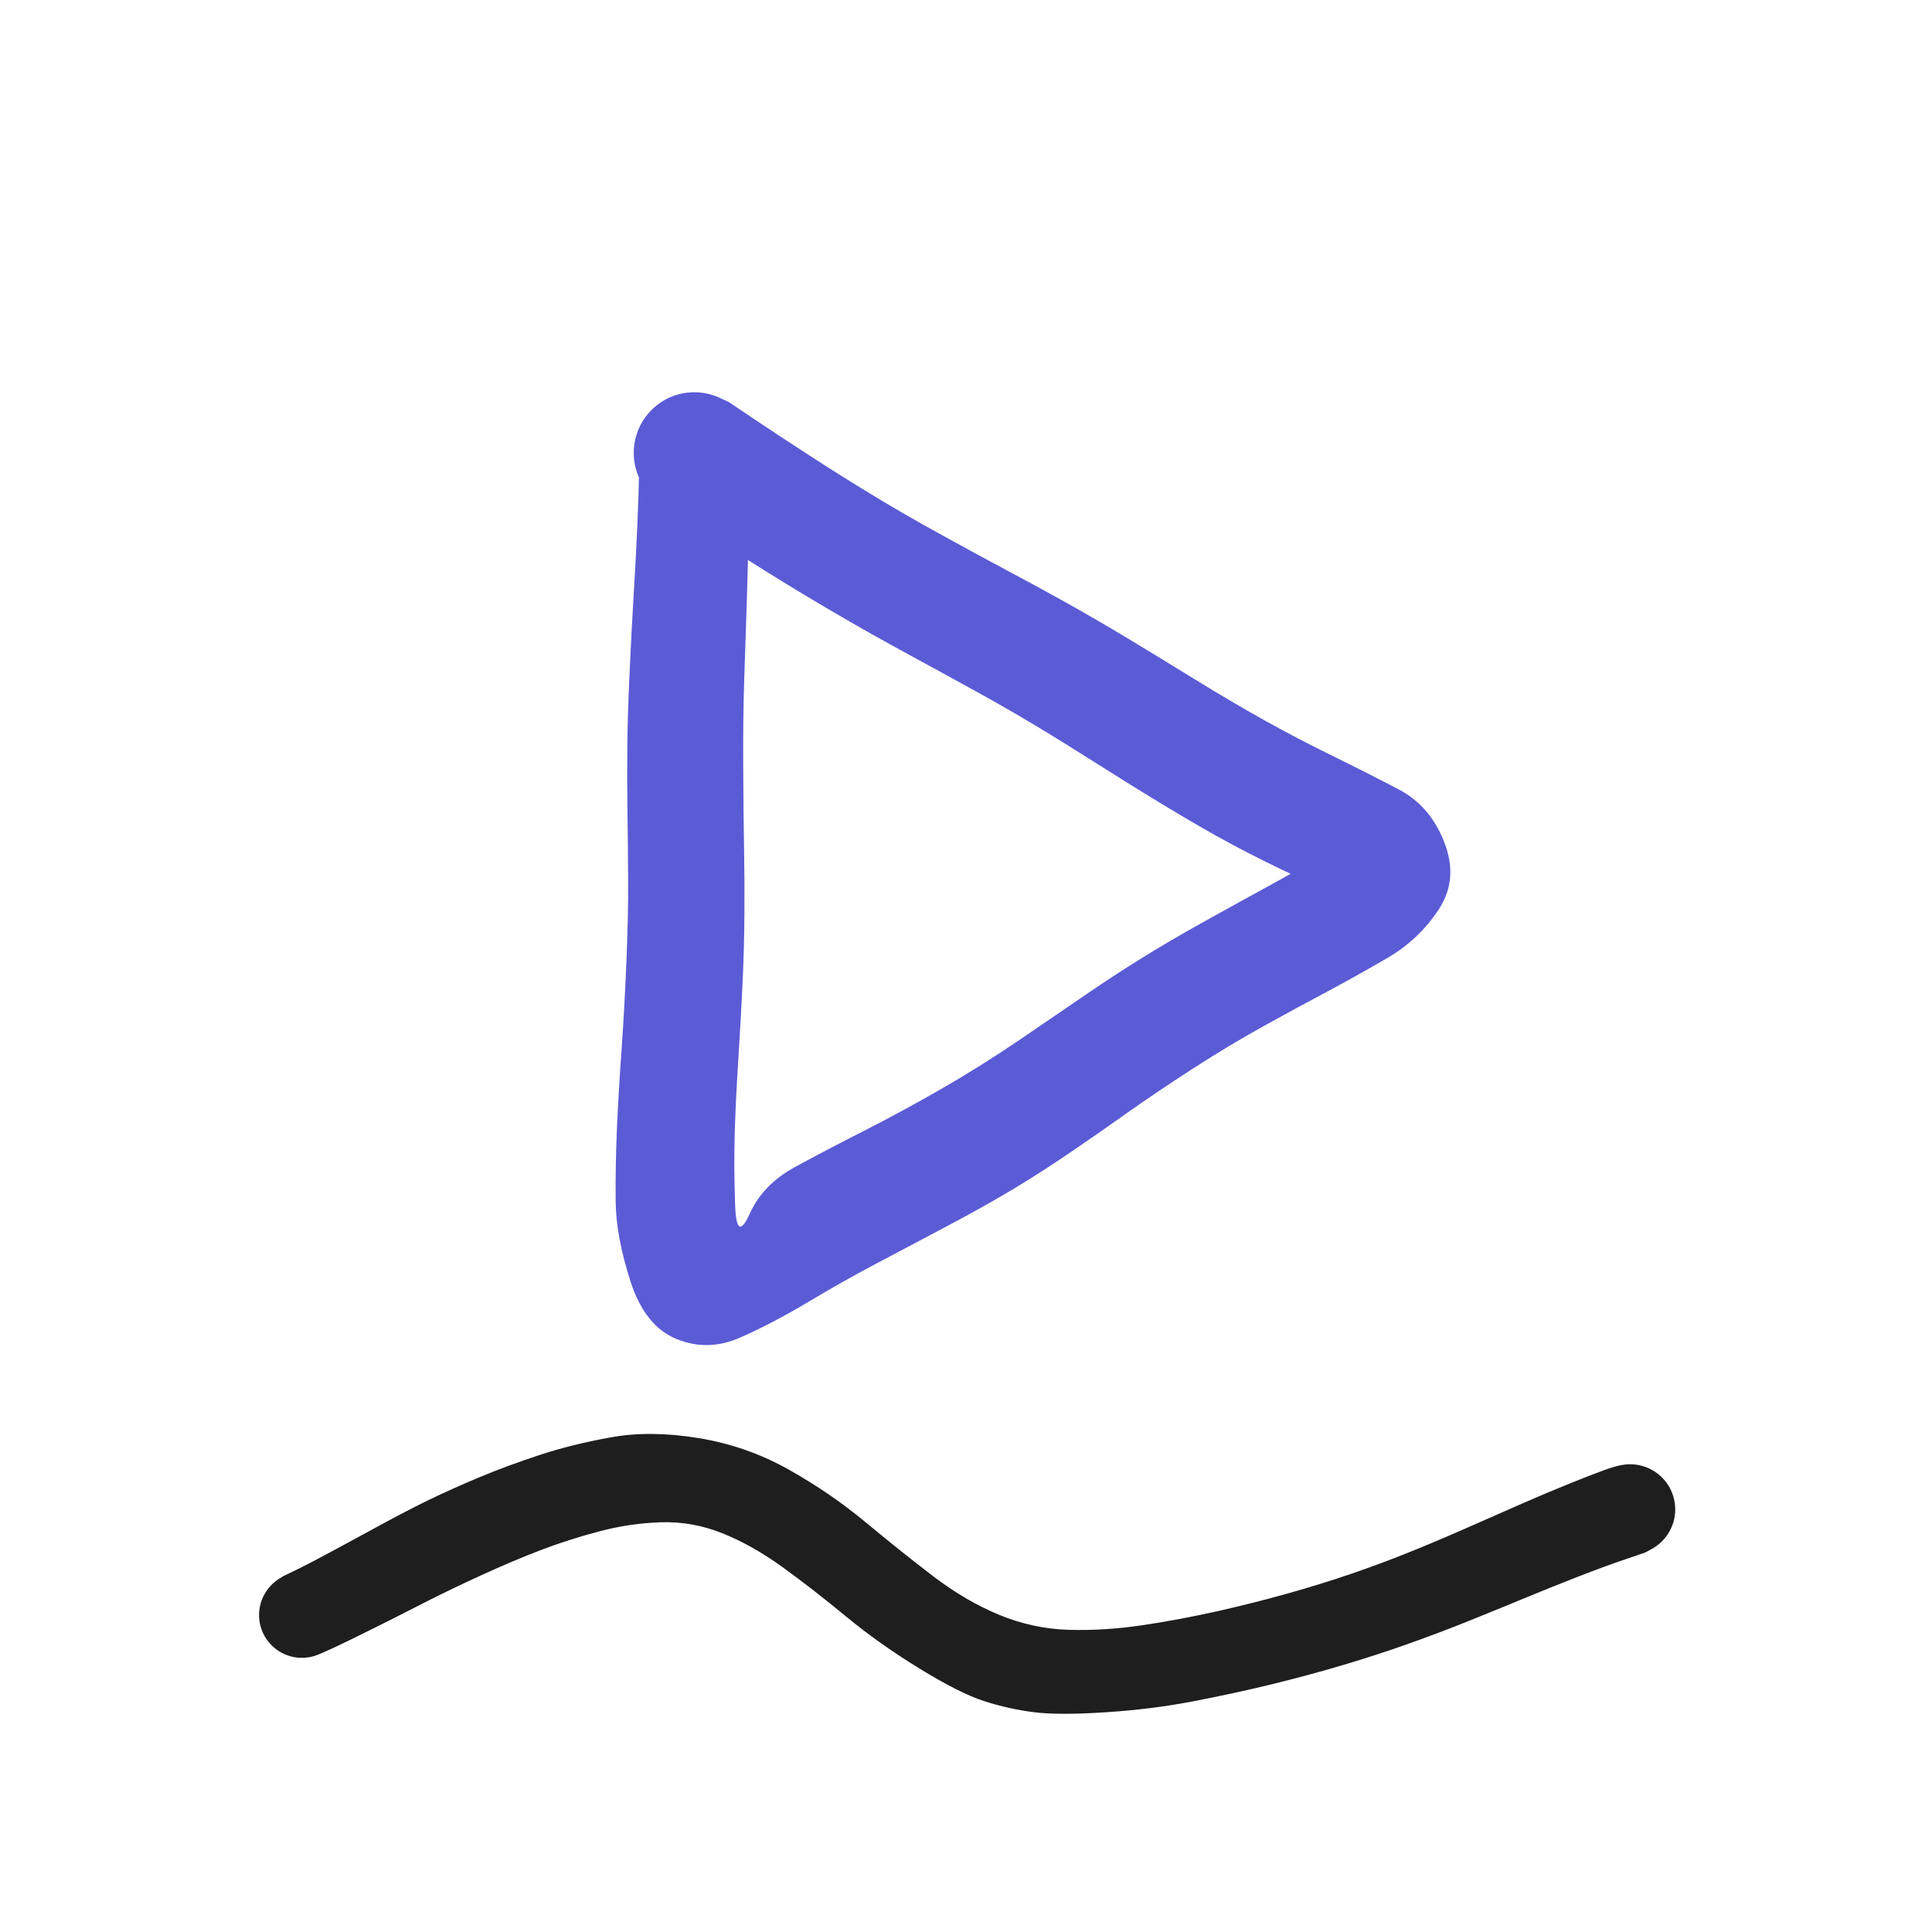
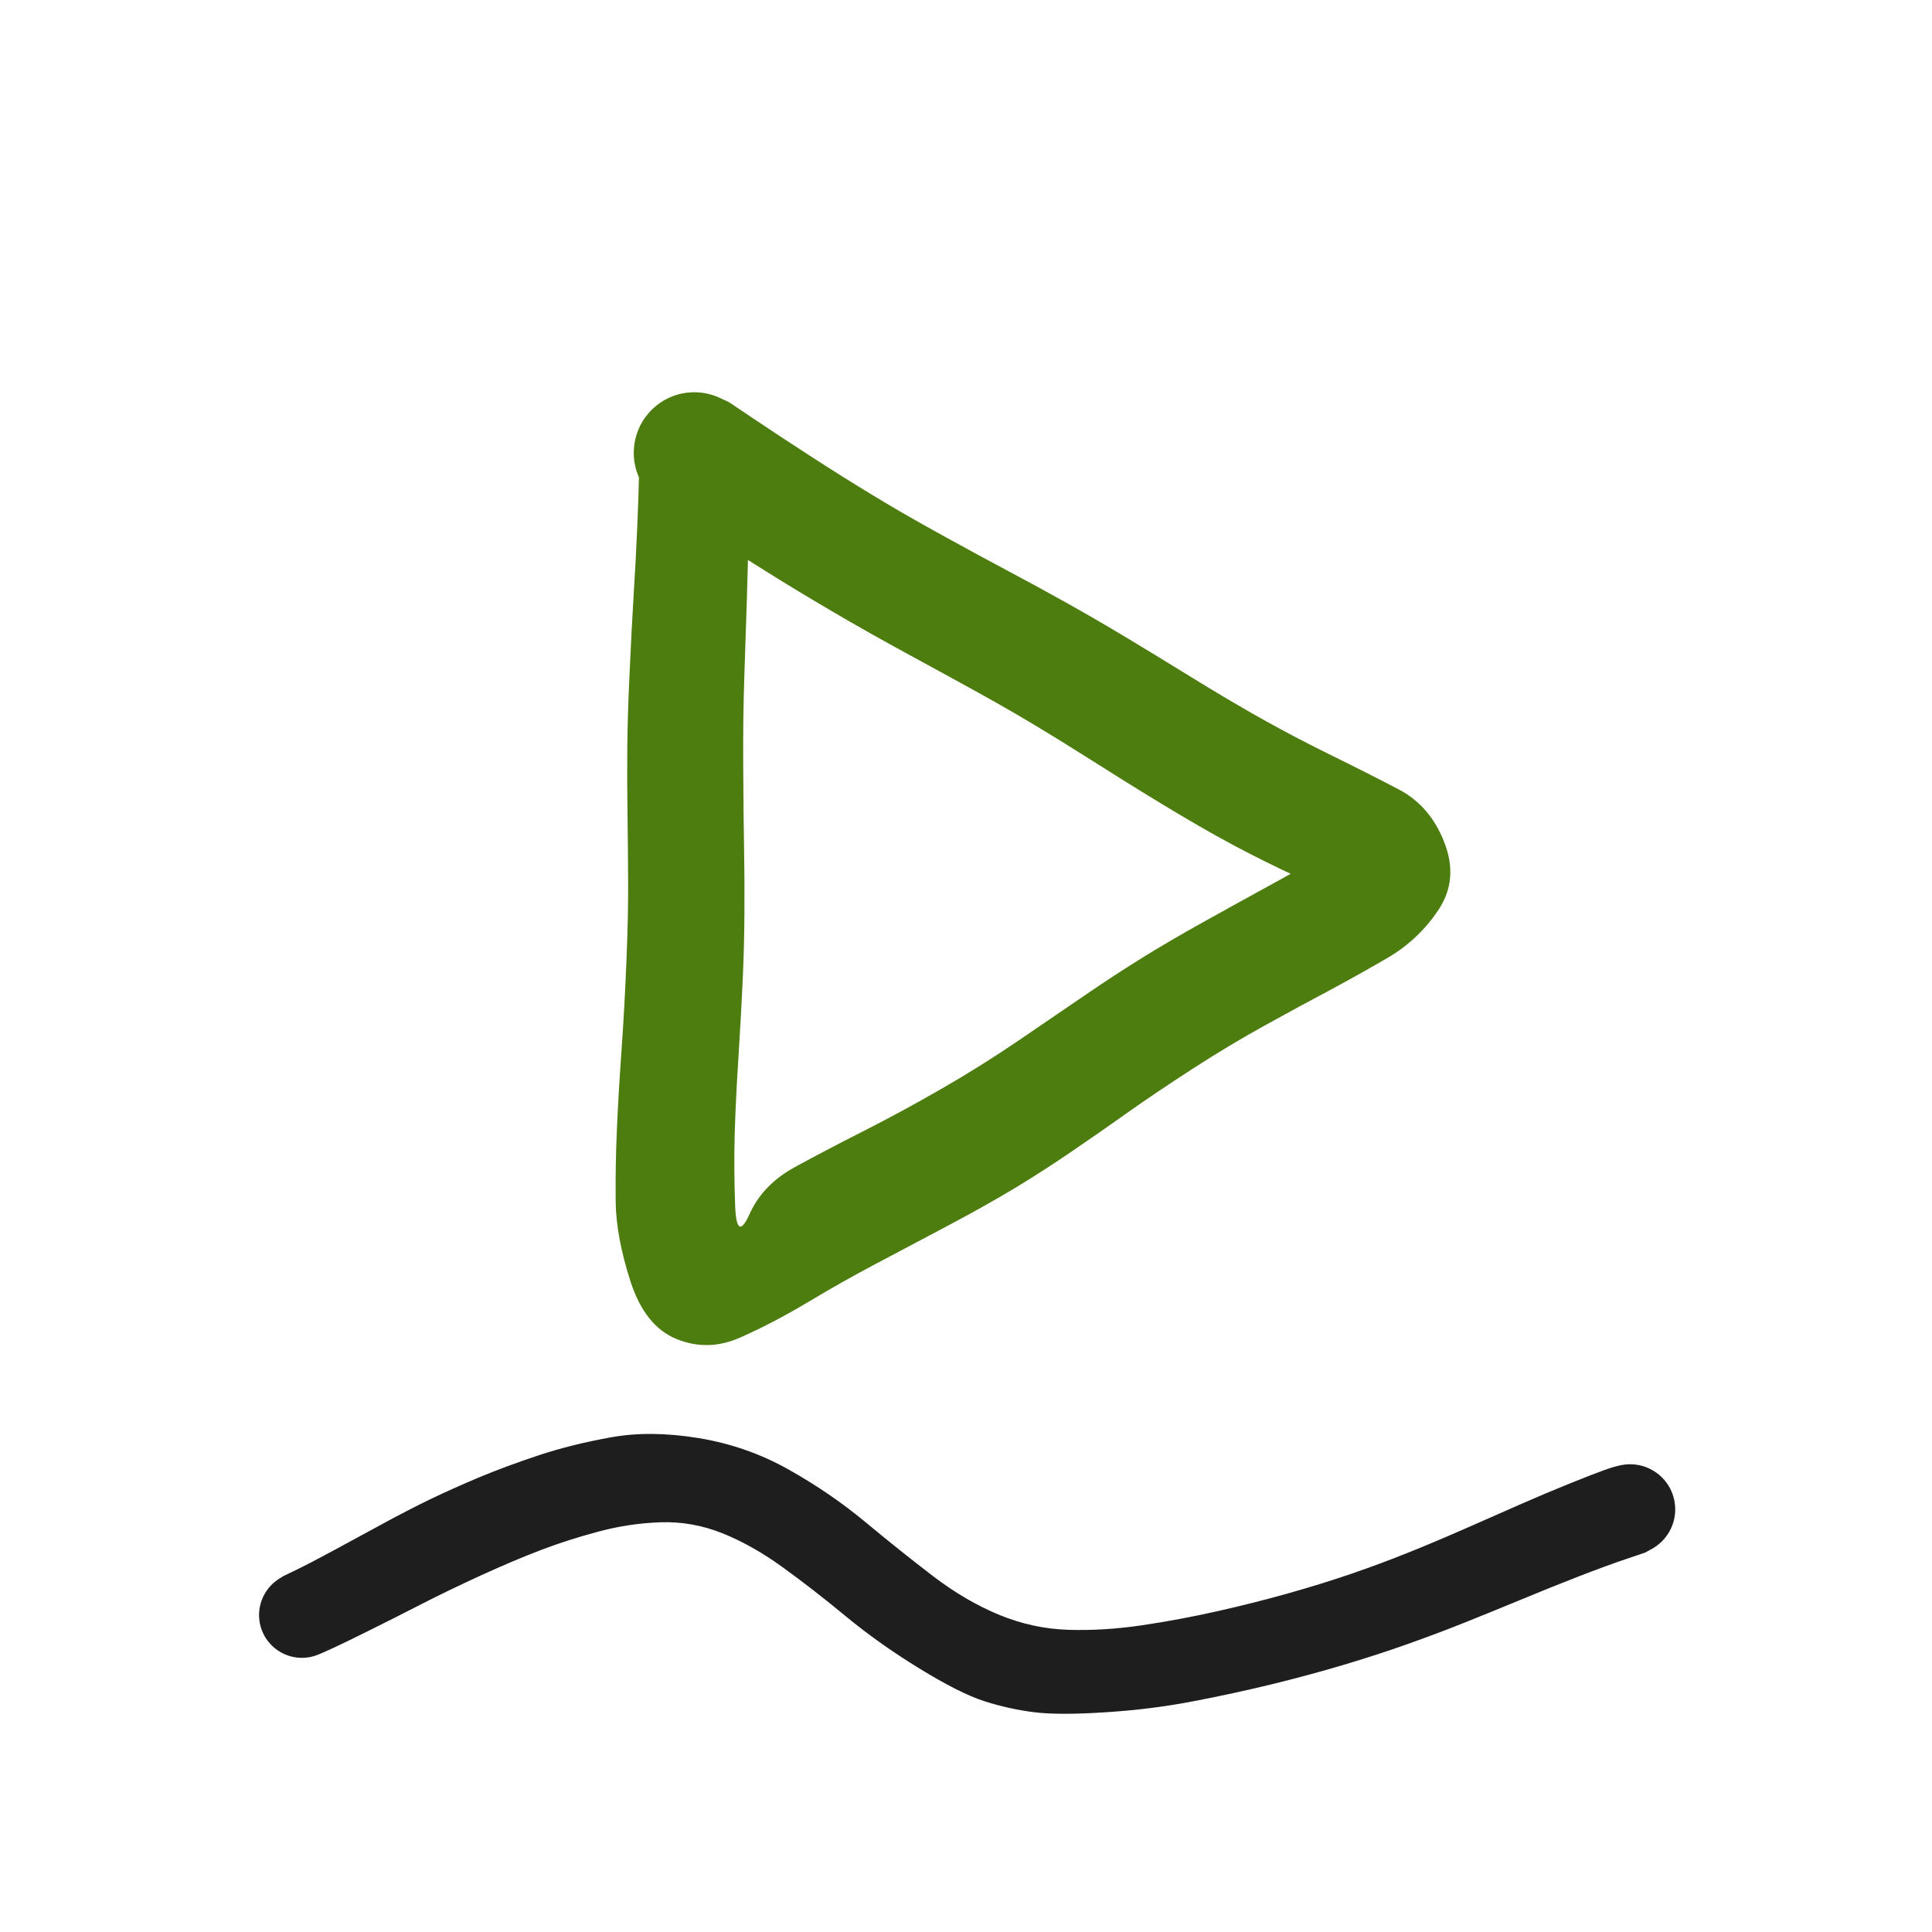
<svg xmlns="http://www.w3.org/2000/svg" width="256" height="256" viewBox="0 0 256 256">
-   <path d="M 99.27 60.1 Q 99.27 60.1 99.24 62.84 99.22 65.59 99.17 70.19 99.12 74.79 98.96 79.52 98.79 84.26 98.62 89.83 98.44 95.4 98.48 101.59 98.51 107.78 98.59 112.19 98.67 116.59 98.64 121.09 98.61 125.59 98.41 129.94 98.21 134.3 97.85 140.05 97.48 145.8 97.35 150.32 97.23 154.85 97.41 159.77 97.6 164.7 99.34 160.83 101.09 156.96 105.3 154.66 109.51 152.36 114.53 149.82 119.54 147.27 124.72 144.29 129.9 141.32 135.12 137.77 140.35 134.21 143.94 131.75 147.53 129.29 151.13 127.05 154.73 124.8 159.6 122.09 164.47 119.38 168.19 117.35 171.92 115.32 175.59 113.1 179.25 110.87 179.46 115.27 179.67 119.68 174.75 117.49 169.83 115.3 165.59 113.12 161.35 110.95 156.33 107.96 151.31 104.97 145.99 101.59 140.66 98.21 137.02 96.03 133.39 93.86 129.7 91.82 126.01 89.78 120.57 86.82 115.14 83.87 110.37 81.07 105.6 78.27 101.89 75.95 98.19 73.64 94.37 71.22 90.55 68.81 88.98 67.76 87.41 66.71 86.45 65.8 85.5 64.89 84.89 63.73 84.28 62.56 84.07 61.26 83.87 59.96 84.09 58.67 84.31 57.37 84.93 56.21 85.55 55.05 86.51 54.15 87.47 53.25 88.66 52.7 89.86 52.15 91.17 52.02 92.48 51.88 93.76 52.17 95.05 52.46 96.17 53.14 97.29 53.83 98.14 54.83 98.99 55.84 99.47 57.06 99.95 58.29 100.02 59.6 100.08 60.92 99.72 62.18 99.36 63.45 98.62 64.53 97.88 65.62 96.83 66.41 95.78 67.2 94.53 67.62 93.28 68.03 91.96 68.02 90.65 68.02 89.4 67.59 88.16 67.17 87.11 66.37 86.07 65.56 85.34 64.47 84.6 63.38 84.26 62.11 83.91 60.84 83.99 59.53 84.07 58.21 84.56 56.99 85.05 55.77 85.91 54.78 86.77 53.78 87.9 53.1 89.03 52.43 90.31 52.15 91.6 51.88 92.91 52.03 94.21 52.17 95.4 52.73 96.6 53.29 96.6 53.29 96.59 53.29 99.9 55.51 103.21 57.73 107.27 60.36 111.33 63 115.5 65.53 119.66 68.07 124.75 70.87 129.85 73.68 133.67 75.71 137.5 77.74 141.43 79.94 145.36 82.14 149.15 84.42 152.93 86.69 158.02 89.83 163.11 92.97 167.5 95.42 171.89 97.87 176.57 100.16 181.25 102.46 185.39 104.63 189.53 106.81 191.4 111.67 193.27 116.52 190.63 120.52 187.99 124.52 183.8 126.96 179.61 129.39 175.81 131.42 172 133.44 167.5 135.93 162.99 138.42 158.04 141.61 153.1 144.81 149.53 147.34 145.96 149.88 142.19 152.45 138.43 155.03 134.59 157.36 130.75 159.68 125.47 162.48 120.19 165.28 115.97 167.51 111.74 169.74 107.06 172.54 102.37 175.34 98.08 177.23 93.8 179.13 89.63 177.42 85.45 175.71 83.54 169.78 81.63 163.85 81.58 159.22 81.53 154.58 81.74 149.69 81.95 144.8 82.36 139.11 82.76 133.42 83.01 127.26 83.26 121.1 83.23 116.76 83.21 112.43 83.15 108 83.08 103.58 83.12 99.28 83.15 94.98 83.42 89.24 83.68 83.49 83.96 78.86 84.25 74.23 84.44 69.81 84.63 65.39 84.68 62.65 84.73 59.9 84.85 59.03 84.96 58.16 85.29 57.35 85.61 56.53 86.11 55.82 86.62 55.1 87.29 54.53 87.95 53.96 88.73 53.56 89.51 53.17 90.37 52.97 91.22 52.77 92.1 52.78 92.97 52.79 93.82 53.01 94.67 53.24 95.44 53.65 96.21 54.07 96.86 54.66 97.51 55.25 98 55.98 98.48 56.71 98.78 57.53 99.08 58.36 99.18 59.23 99.27 60.1 99.27 60.1 Z" fill="#5b5bd6" />
+   <path d="M 99.27 60.1 Q 99.27 60.1 99.24 62.84 99.22 65.59 99.17 70.19 99.12 74.79 98.96 79.52 98.79 84.26 98.62 89.83 98.44 95.4 98.48 101.59 98.51 107.78 98.59 112.19 98.67 116.59 98.64 121.09 98.61 125.59 98.41 129.94 98.21 134.3 97.85 140.05 97.48 145.8 97.35 150.32 97.23 154.85 97.41 159.77 97.6 164.7 99.34 160.83 101.09 156.96 105.3 154.66 109.51 152.36 114.53 149.82 119.54 147.27 124.72 144.29 129.9 141.32 135.12 137.77 140.35 134.21 143.94 131.75 147.53 129.29 151.13 127.05 154.73 124.8 159.6 122.09 164.47 119.38 168.19 117.35 171.92 115.32 175.59 113.1 179.25 110.87 179.46 115.27 179.67 119.68 174.75 117.49 169.83 115.3 165.59 113.12 161.35 110.95 156.33 107.96 151.31 104.97 145.99 101.59 140.66 98.21 137.02 96.03 133.39 93.86 129.7 91.82 126.01 89.78 120.57 86.82 115.14 83.87 110.37 81.07 105.6 78.27 101.89 75.95 98.19 73.64 94.37 71.22 90.55 68.81 88.98 67.76 87.41 66.71 86.45 65.8 85.5 64.89 84.89 63.73 84.28 62.56 84.07 61.26 83.87 59.96 84.09 58.67 84.31 57.37 84.93 56.21 85.55 55.05 86.51 54.15 87.47 53.25 88.66 52.7 89.86 52.15 91.17 52.02 92.48 51.88 93.76 52.17 95.05 52.46 96.17 53.14 97.29 53.83 98.14 54.83 98.99 55.84 99.47 57.06 99.95 58.29 100.02 59.6 100.08 60.92 99.72 62.18 99.36 63.45 98.62 64.53 97.88 65.62 96.83 66.41 95.78 67.2 94.53 67.62 93.28 68.03 91.96 68.02 90.65 68.02 89.4 67.59 88.16 67.17 87.11 66.37 86.07 65.56 85.34 64.47 84.6 63.38 84.26 62.11 83.91 60.84 83.99 59.53 84.07 58.21 84.56 56.99 85.05 55.77 85.91 54.78 86.77 53.78 87.9 53.1 89.03 52.43 90.31 52.15 91.6 51.88 92.91 52.03 94.21 52.17 95.4 52.73 96.6 53.29 96.6 53.29 96.59 53.29 99.9 55.51 103.21 57.73 107.27 60.36 111.33 63 115.5 65.53 119.66 68.07 124.75 70.87 129.85 73.68 133.67 75.71 137.5 77.74 141.43 79.94 145.36 82.14 149.15 84.42 152.93 86.69 158.02 89.83 163.11 92.97 167.5 95.42 171.89 97.87 176.57 100.16 181.25 102.46 185.39 104.63 189.53 106.81 191.4 111.67 193.27 116.52 190.63 120.52 187.99 124.52 183.8 126.96 179.61 129.39 175.81 131.42 172 133.44 167.5 135.93 162.99 138.42 158.04 141.61 153.1 144.81 149.53 147.34 145.96 149.88 142.19 152.45 138.43 155.03 134.59 157.36 130.75 159.68 125.47 162.48 120.19 165.28 115.97 167.51 111.74 169.74 107.06 172.54 102.37 175.34 98.08 177.23 93.8 179.13 89.63 177.42 85.45 175.71 83.54 169.78 81.63 163.85 81.58 159.22 81.53 154.58 81.74 149.69 81.95 144.8 82.36 139.11 82.76 133.42 83.01 127.26 83.26 121.1 83.23 116.76 83.21 112.43 83.15 108 83.08 103.58 83.12 99.28 83.15 94.98 83.42 89.24 83.68 83.49 83.96 78.86 84.25 74.23 84.44 69.81 84.63 65.39 84.68 62.65 84.73 59.9 84.85 59.03 84.96 58.16 85.29 57.35 85.61 56.53 86.11 55.82 86.62 55.1 87.29 54.53 87.95 53.96 88.73 53.56 89.51 53.17 90.37 52.97 91.22 52.77 92.1 52.78 92.97 52.79 93.82 53.01 94.67 53.24 95.44 53.65 96.21 54.07 96.86 54.66 97.51 55.25 98 55.98 98.48 56.71 98.78 57.53 99.08 58.36 99.18 59.23 99.27 60.1 99.27 60.1 Z" fill="#4d7c0f" />
  <path d="M 37.55 208.84 Q 37.55 208.84 39.31 207.99 41.08 207.13 44.02 205.54 46.96 203.95 50.38 202.09 53.81 200.22 56.82 198.75 59.84 197.29 63.48 195.76 67.13 194.24 71.45 192.81 75.78 191.38 80.98 190.45 86.17 189.51 92.54 190.55 98.91 191.59 104.46 194.7 110.02 197.82 114.64 201.66 119.26 205.5 123.6 208.82 127.94 212.14 132.41 213.98 136.88 215.82 141.6 215.96 146.31 216.1 151.3 215.36 156.29 214.62 161.19 213.52 166.09 212.42 170.58 211.16 175.06 209.9 179.01 208.55 182.96 207.19 186.4 205.81 189.84 204.44 194.12 202.56 198.39 200.68 201.67 199.24 204.95 197.8 208.03 196.56 211.11 195.32 212.56 194.8 214 194.28 214.97 194.11 215.93 193.94 216.9 194.09 217.87 194.24 218.74 194.69 219.61 195.14 220.29 195.84 220.97 196.55 221.39 197.43 221.82 198.31 221.93 199.29 222.05 200.26 221.85 201.22 221.65 202.18 221.15 203.02 220.66 203.87 219.92 204.51 219.18 205.15 218.27 205.53 217.37 205.9 216.39 205.96 215.41 206.03 214.47 205.78 213.52 205.52 212.7 204.98 211.89 204.44 211.28 203.67 210.68 202.9 210.36 201.97 210.04 201.05 210.02 200.07 210.01 199.09 210.32 198.16 210.62 197.22 211.2 196.44 211.79 195.65 212.59 195.09 213.4 194.53 214.34 194.26 215.28 193.99 216.26 194.03 217.24 194.07 218.15 194.42 219.06 194.78 219.82 195.4 220.57 196.03 221.09 196.86 221.6 197.7 221.82 198.65 222.04 199.61 221.95 200.58 221.85 201.56 221.45 202.45 221.05 203.34 220.38 204.06 219.72 204.78 218.86 205.25 218 205.72 218 205.72 218 205.72 215.35 206.62 212.69 207.52 209.04 208.94 205.39 210.36 201.37 212.03 197.35 213.69 193.95 215.05 190.55 216.41 186.56 217.83 182.57 219.25 178.04 220.6 173.52 221.95 168.53 223.17 163.54 224.39 158.05 225.44 152.56 226.5 146.41 226.89 140.26 227.29 136.95 226.87 133.65 226.45 130.41 225.41 127.18 224.37 121.82 221.08 116.46 217.79 112.09 214.18 107.72 210.57 103.71 207.67 99.7 204.76 95.71 203.16 91.72 201.57 87.55 201.71 83.39 201.85 79.35 202.93 75.31 204 71.72 205.37 68.12 206.74 63.72 208.75 59.32 210.77 55.89 212.53 52.47 214.29 49.24 215.89 46.01 217.5 44.23 218.33 42.45 219.16 41.8 219.38 41.15 219.6 40.46 219.65 39.77 219.71 39.1 219.6 38.42 219.49 37.78 219.22 37.15 218.95 36.6 218.54 36.05 218.12 35.61 217.59 35.17 217.06 34.88 216.44 34.58 215.81 34.44 215.14 34.31 214.46 34.33 213.78 34.36 213.09 34.55 212.43 34.74 211.76 35.09 211.17 35.43 210.57 35.91 210.07 36.38 209.58 36.96 209.21 37.55 208.84 37.55 208.84 Z" fill="#1e1e1e" />
</svg>
